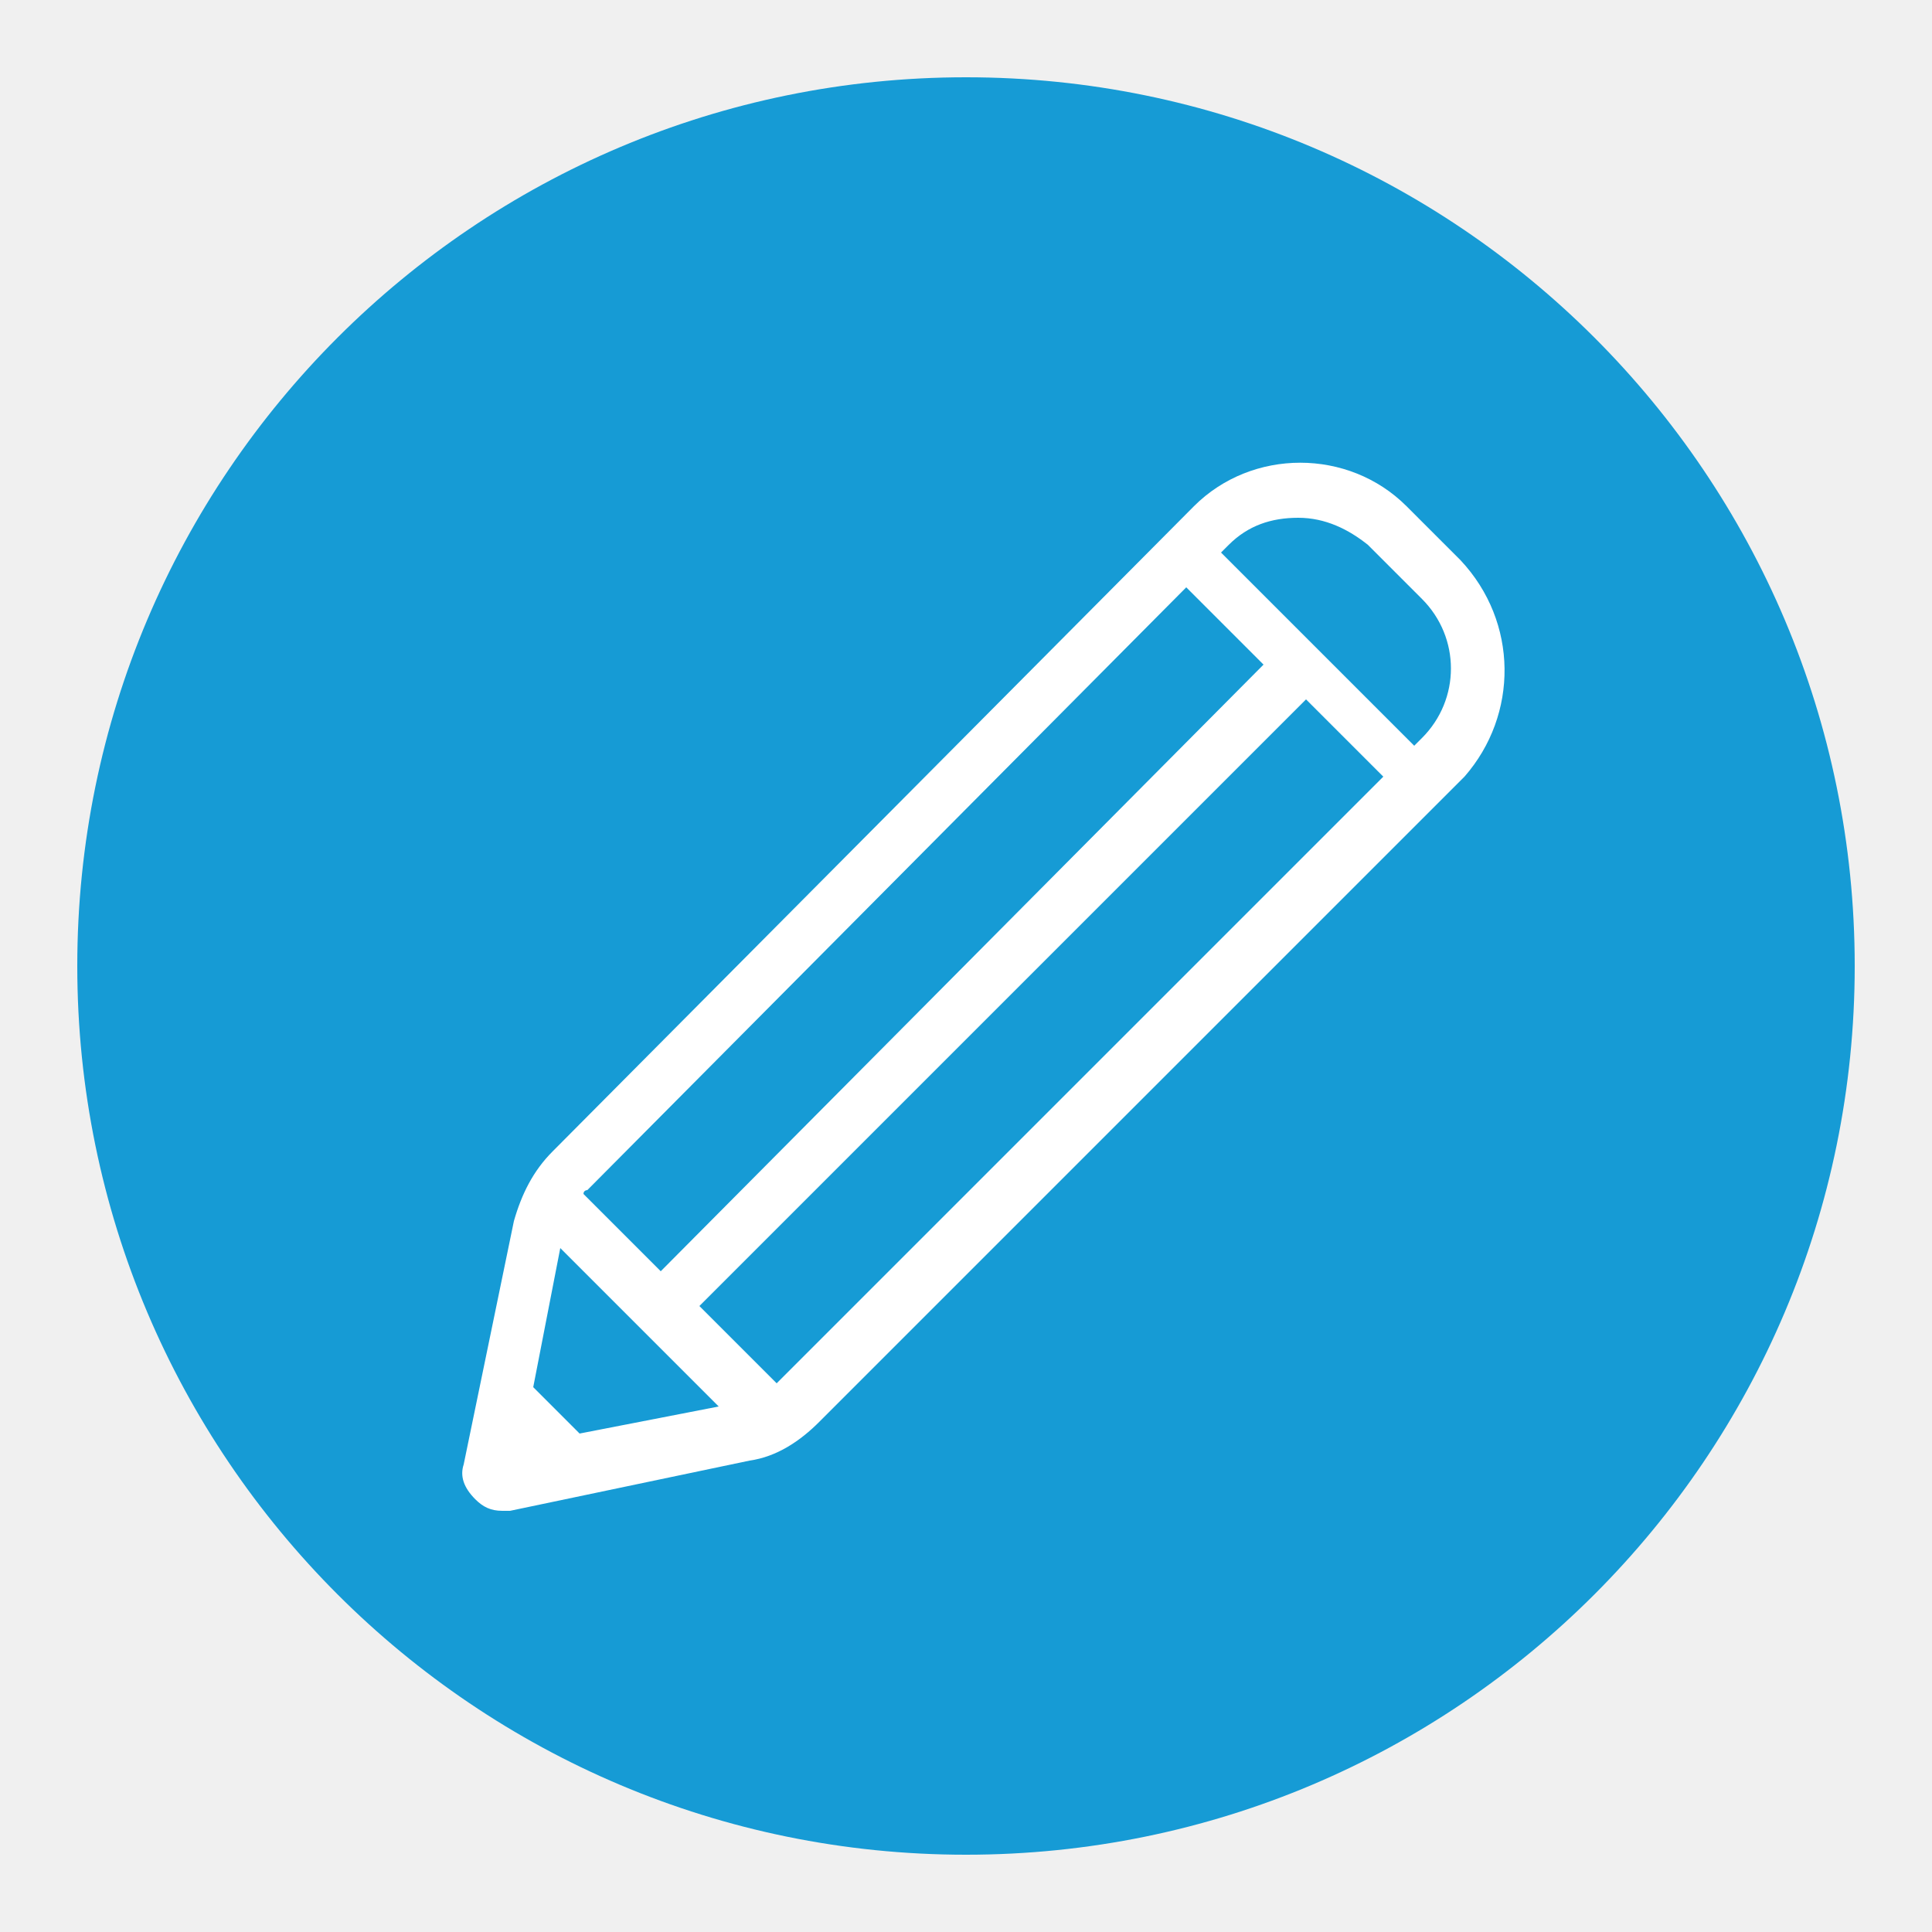
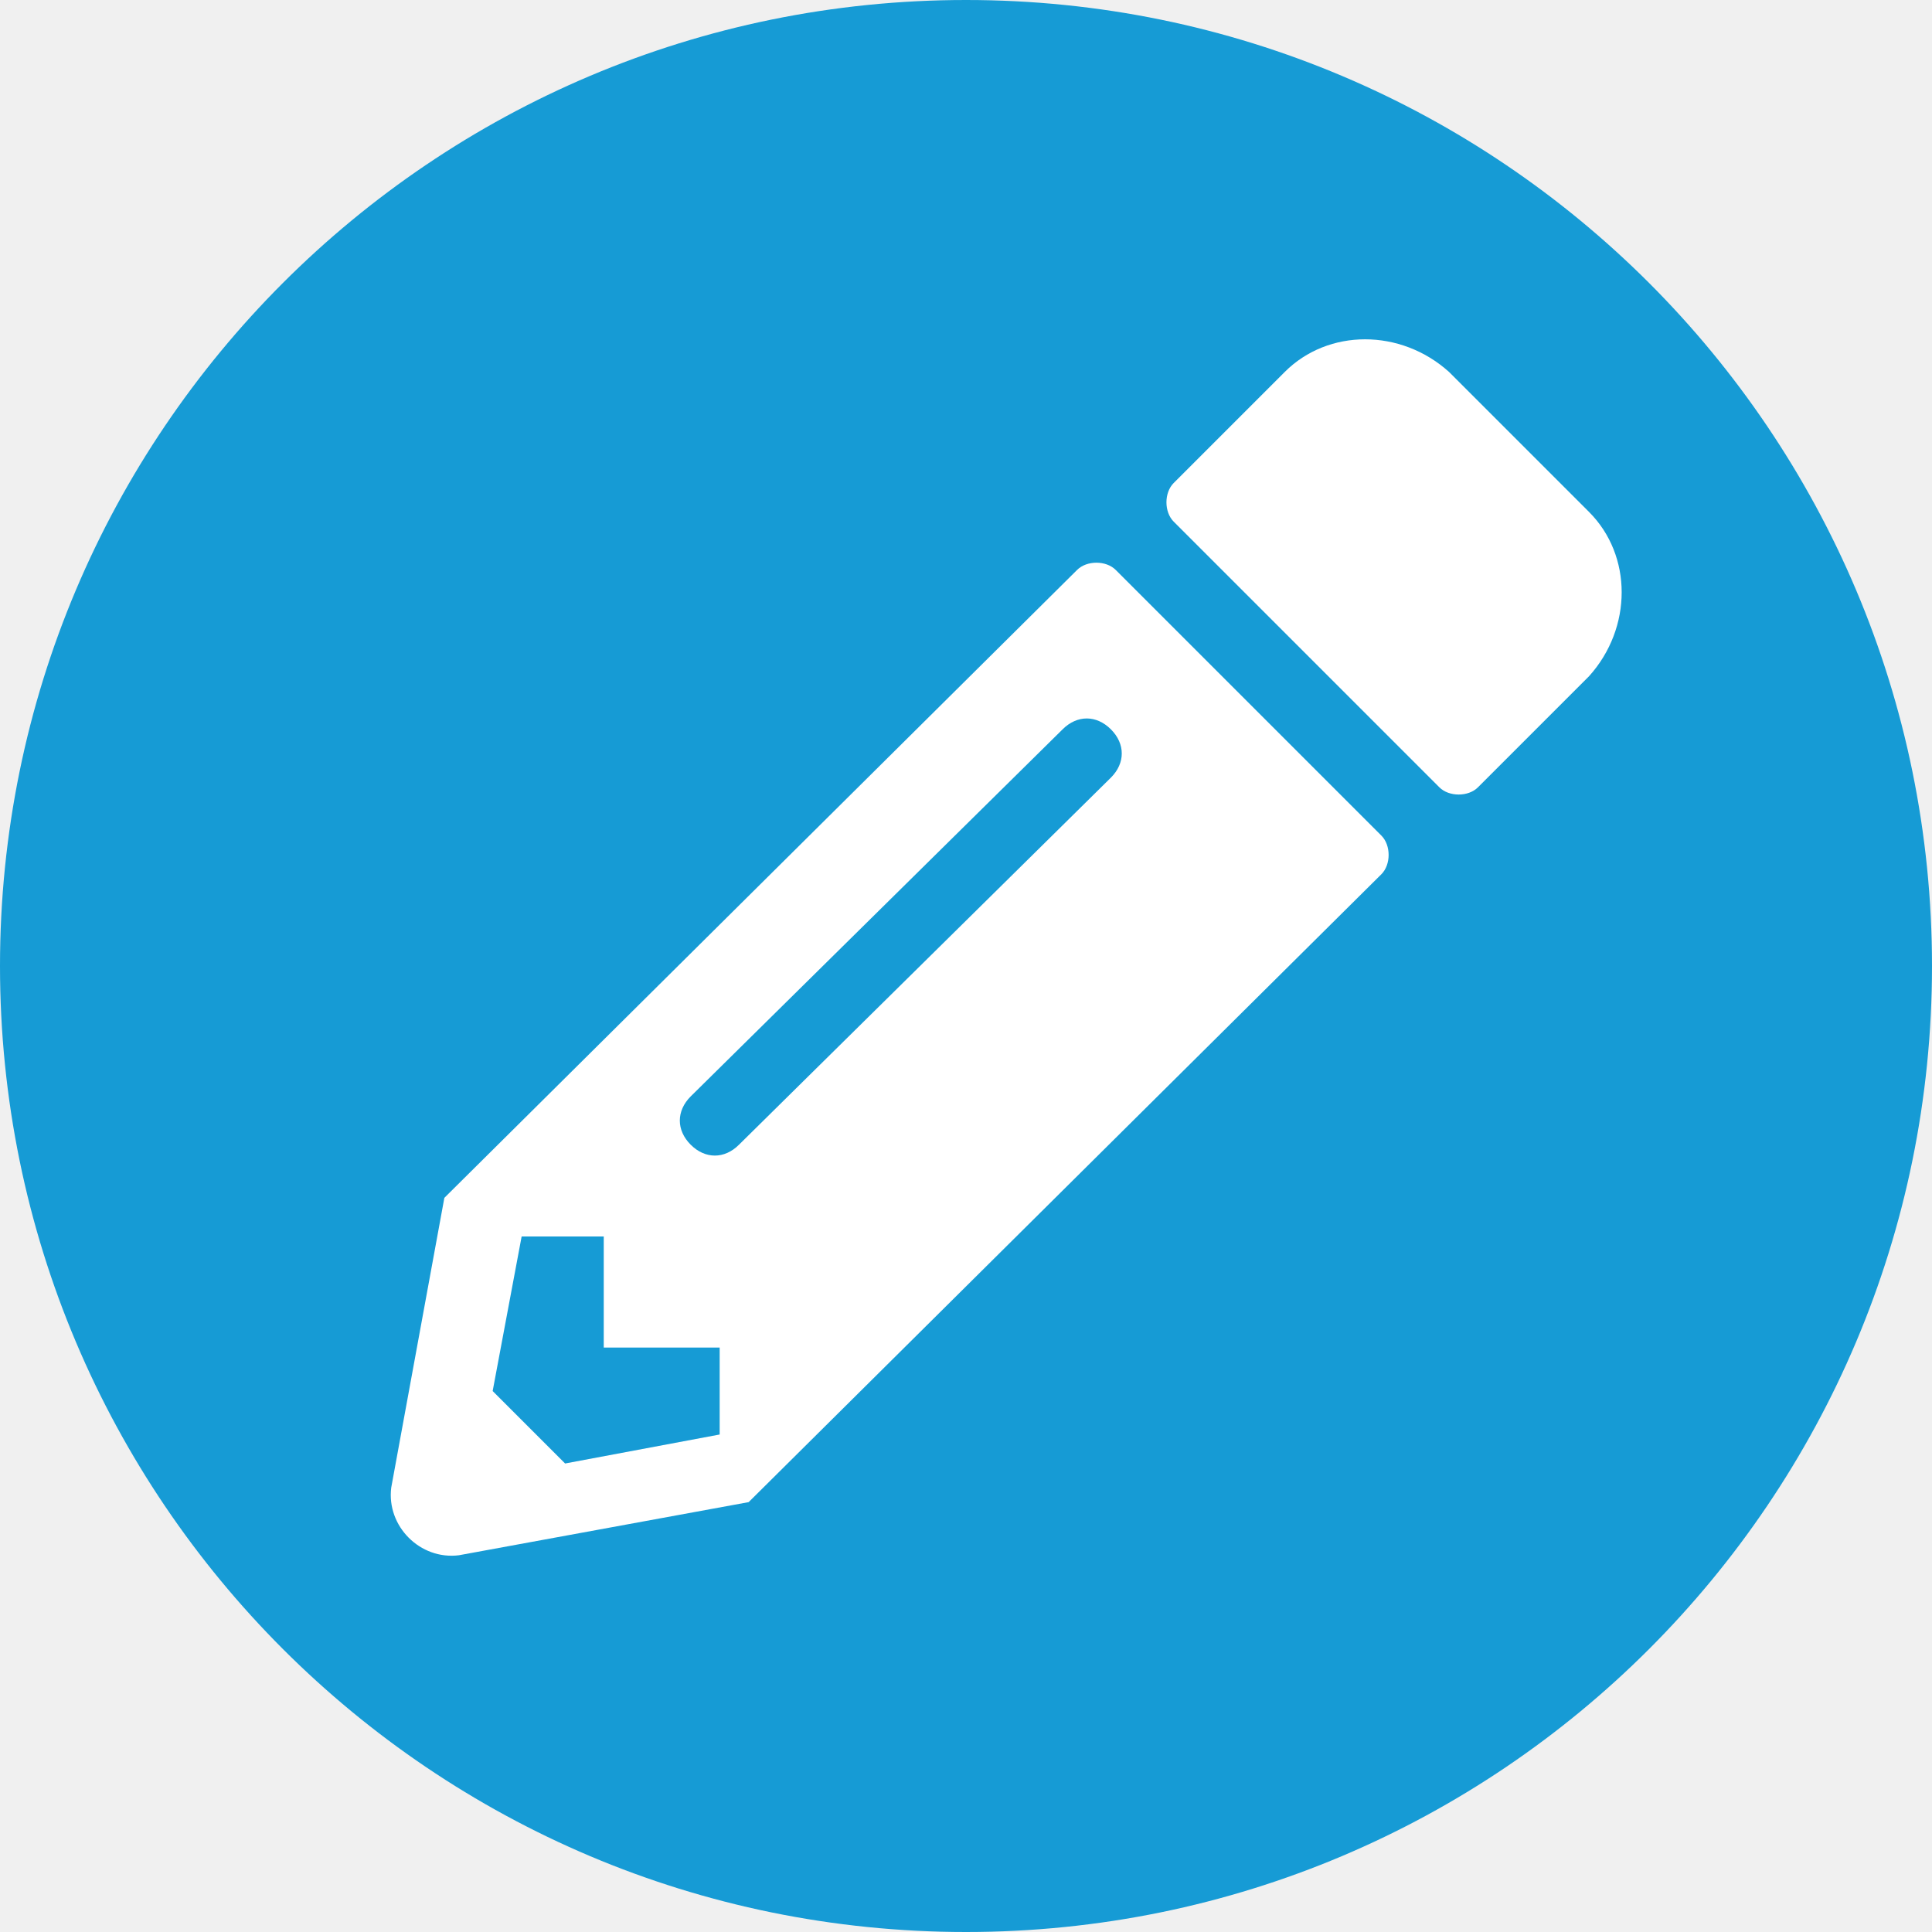
- <svg xmlns="http://www.w3.org/2000/svg" version="1.1" id="Layer_1" x="0px" y="0px" viewBox="0 0 50 50" style="enable-background:new 0 0 50 50;" xml:space="preserve">
+ <svg xmlns="http://www.w3.org/2000/svg" version="1.1" id="Layer_1" x="0px" y="0px" viewBox="0 0 40 40" style="enable-background:new 0 0 40 40;" xml:space="preserve">
  <style type="text/css">
	.st0{fill:#169BD5;}
	.st1{fill:#FFFFFF;}
</style>
-   <g>
-     <circle class="st0" cx="25" cy="25" r="23" />
+   <circle class="st0" cx="20" cy="20" r="20" />
+   <g transform="matrix(1 0 0 1 -10 -10 )">
+     <path class="st1" d="M42.9,20.6c0.9,0.9,0.9,2.4,0,3.4l-2.3,2.3c-0.2,0.2-0.6,0.2-0.8,0l-5.5-5.5c-0.2-0.2-0.2-0.6,0-0.8l2.3-2.3   c0.9-0.9,2.4-0.9,3.4,0L42.9,20.6z M33.1,21.8c-0.2-0.2-0.6-0.2-0.8,0l-13.1,13l-1.1,6c-0.1,0.8,0.6,1.5,1.4,1.4l6-1.1l13.1-13   c0.2-0.2,0.2-0.6,0-0.8L33.1,21.8z M25.3,33.7c-0.3,0.3-0.7,0.3-1,0c-0.3-0.3-0.3-0.7,0-1l7.7-7.6c0.3-0.3,0.7-0.3,1,0s0.3,0.7,0,1   L25.3,33.7z M22.5,35.5v2.4h2.4v1.8l-3.2,0.6l-1.5-1.5l0.6-3.2H22.5z" />
  </g>
-   <path class="st1" d="M37.8,14.5l-1.4-1.4c-1.5-1.5-4-1.5-5.5,0L14.3,29.8c-0.5,0.5-0.8,1.1-1,1.8L12,37.9c-0.1,0.3,0,0.6,0.3,0.9  c0.2,0.2,0.4,0.3,0.7,0.3c0.1,0,0.1,0,0.2,0l6.2-1.3c0.7-0.1,1.3-0.5,1.8-1l16.7-16.7C39.3,18.5,39.3,16.1,37.8,14.5z M30.7,15.2  l2,2L17.1,32.9l-2-2c0-0.1,0.1-0.1,0.1-0.1L30.7,15.2z M13.8,35.9l0.7-3.6l4.1,4.1l-3.6,0.7L13.8,35.9z M20.2,35.7  c-0.1,0.1-0.1,0.1-0.1,0.1l-2-2l15.7-15.7l2,2L20.2,35.7z M36.8,19.1l-0.2,0.2l-5-5l0.2-0.2c0.5-0.5,1.1-0.7,1.8-0.7  s1.3,0.3,1.8,0.7l1.4,1.4C37.8,16.5,37.8,18.1,36.8,19.1z" />
</svg>
